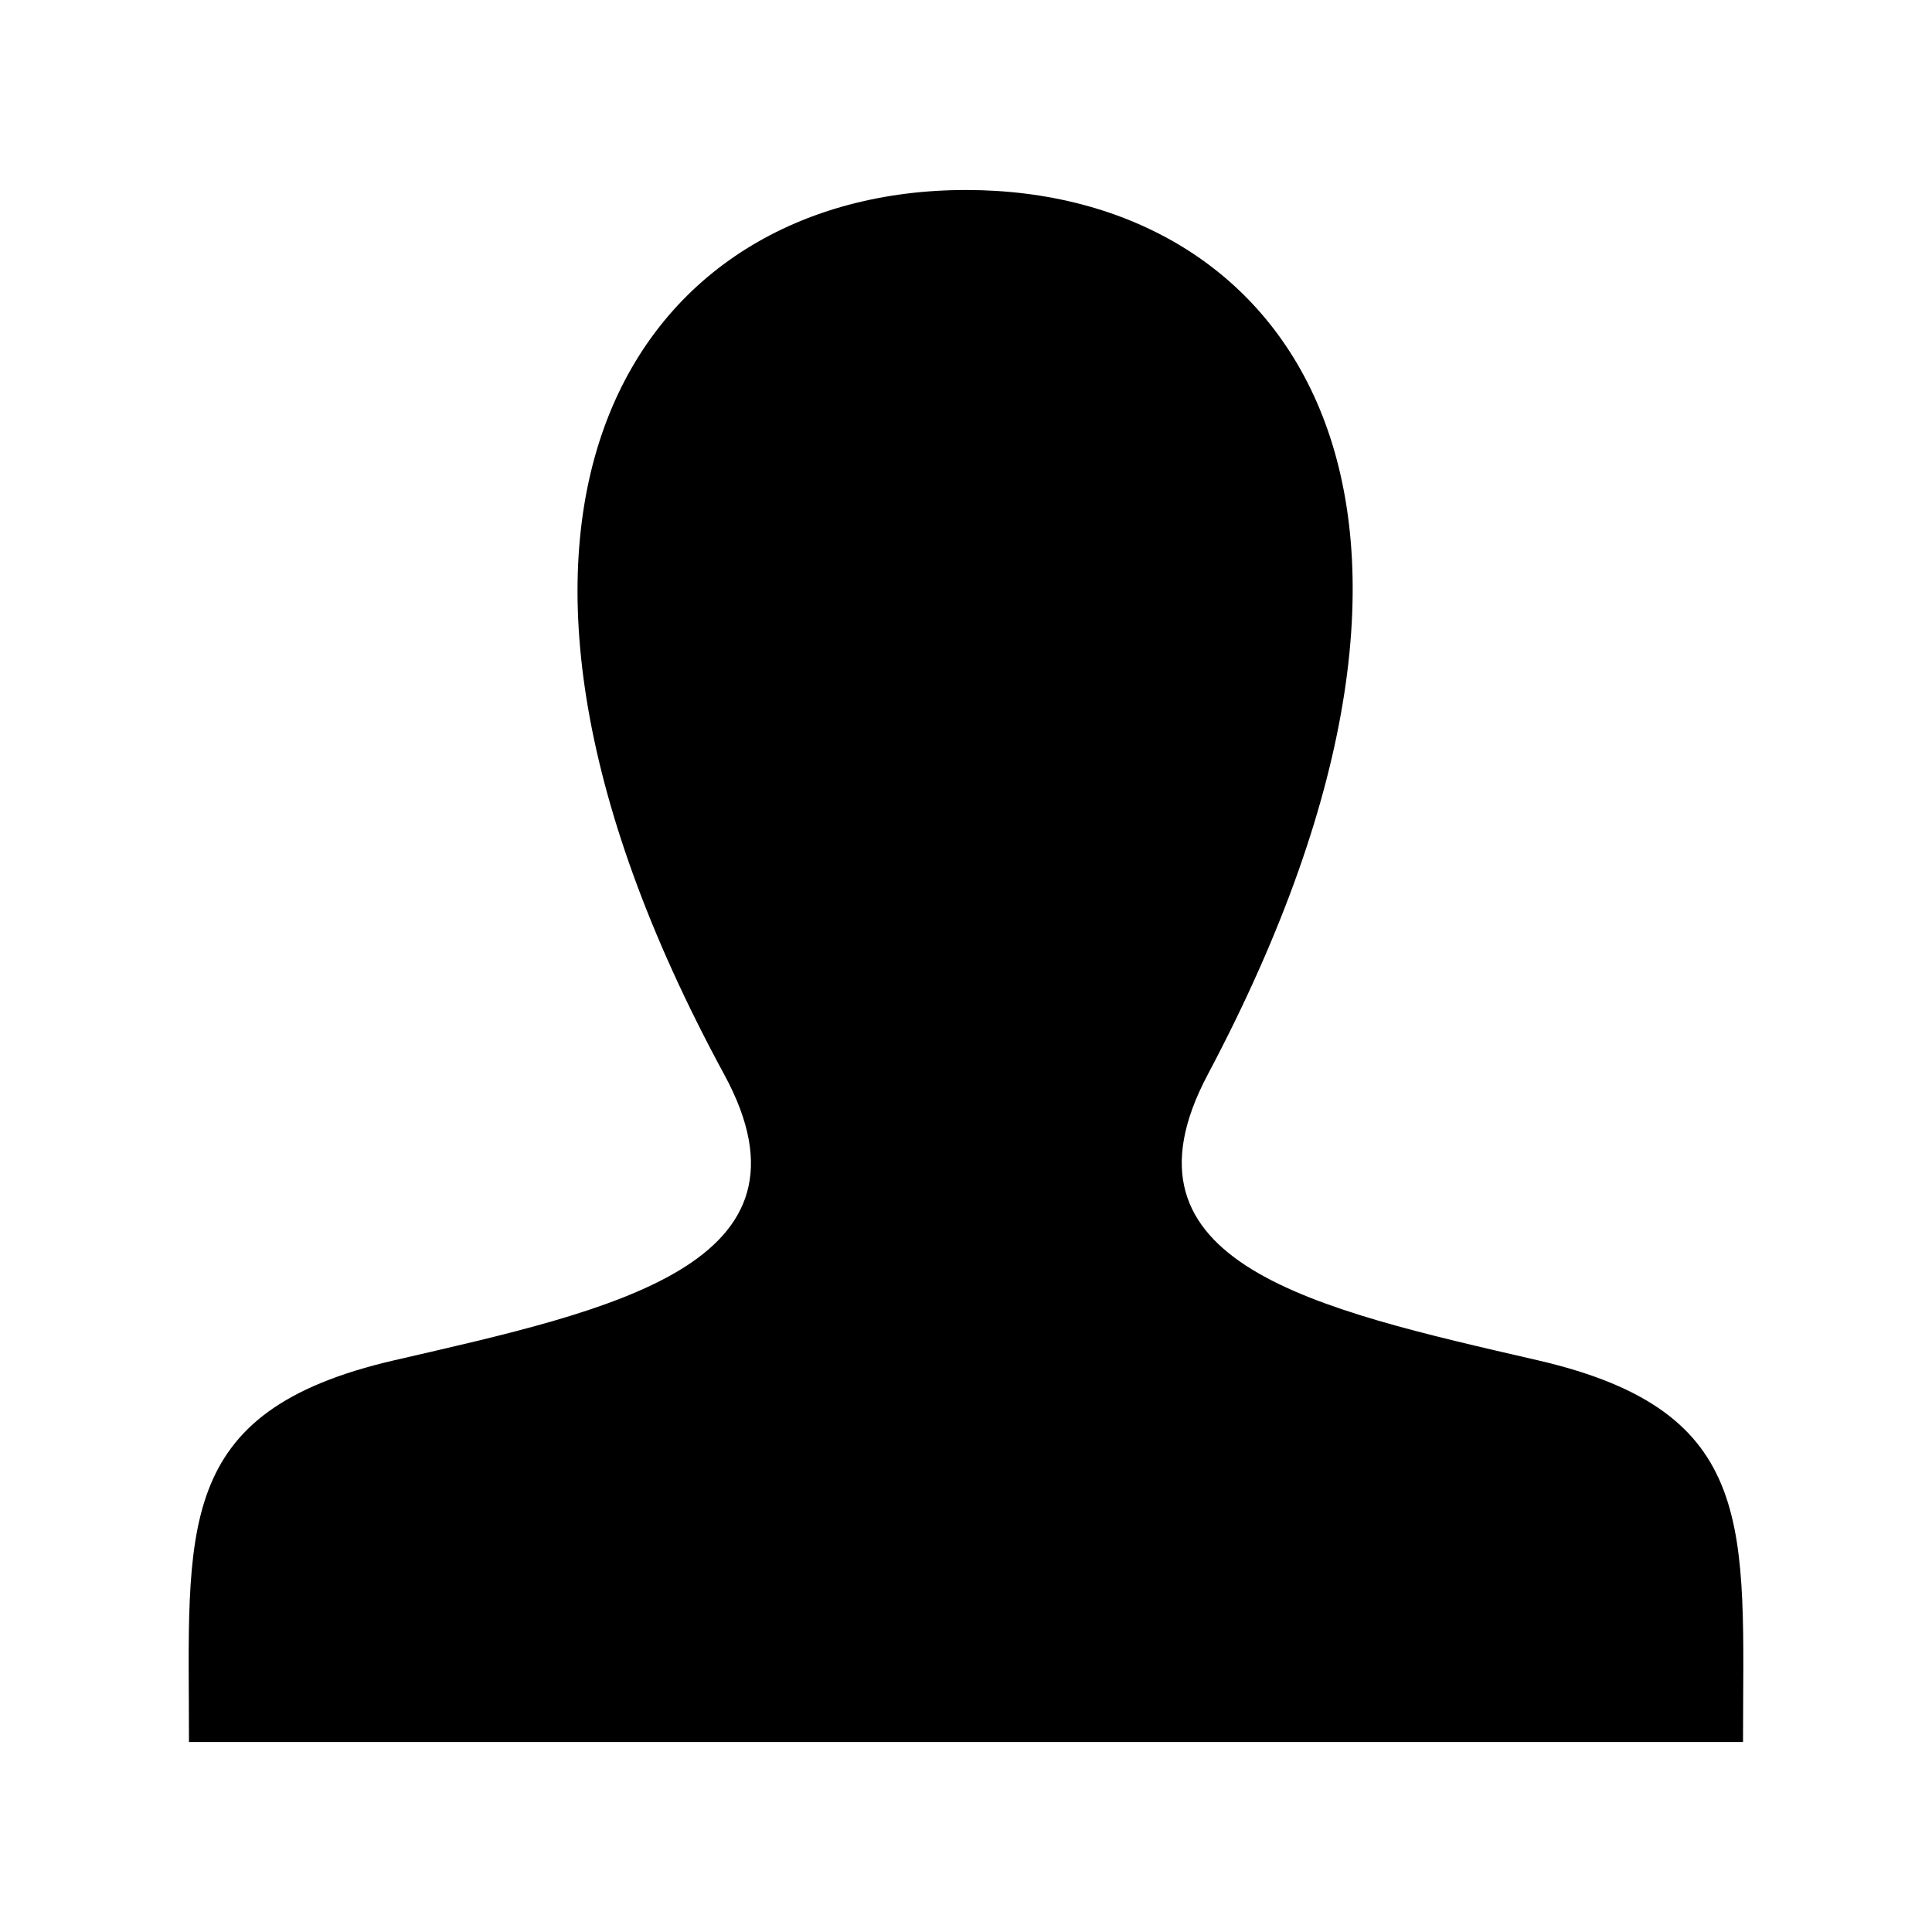
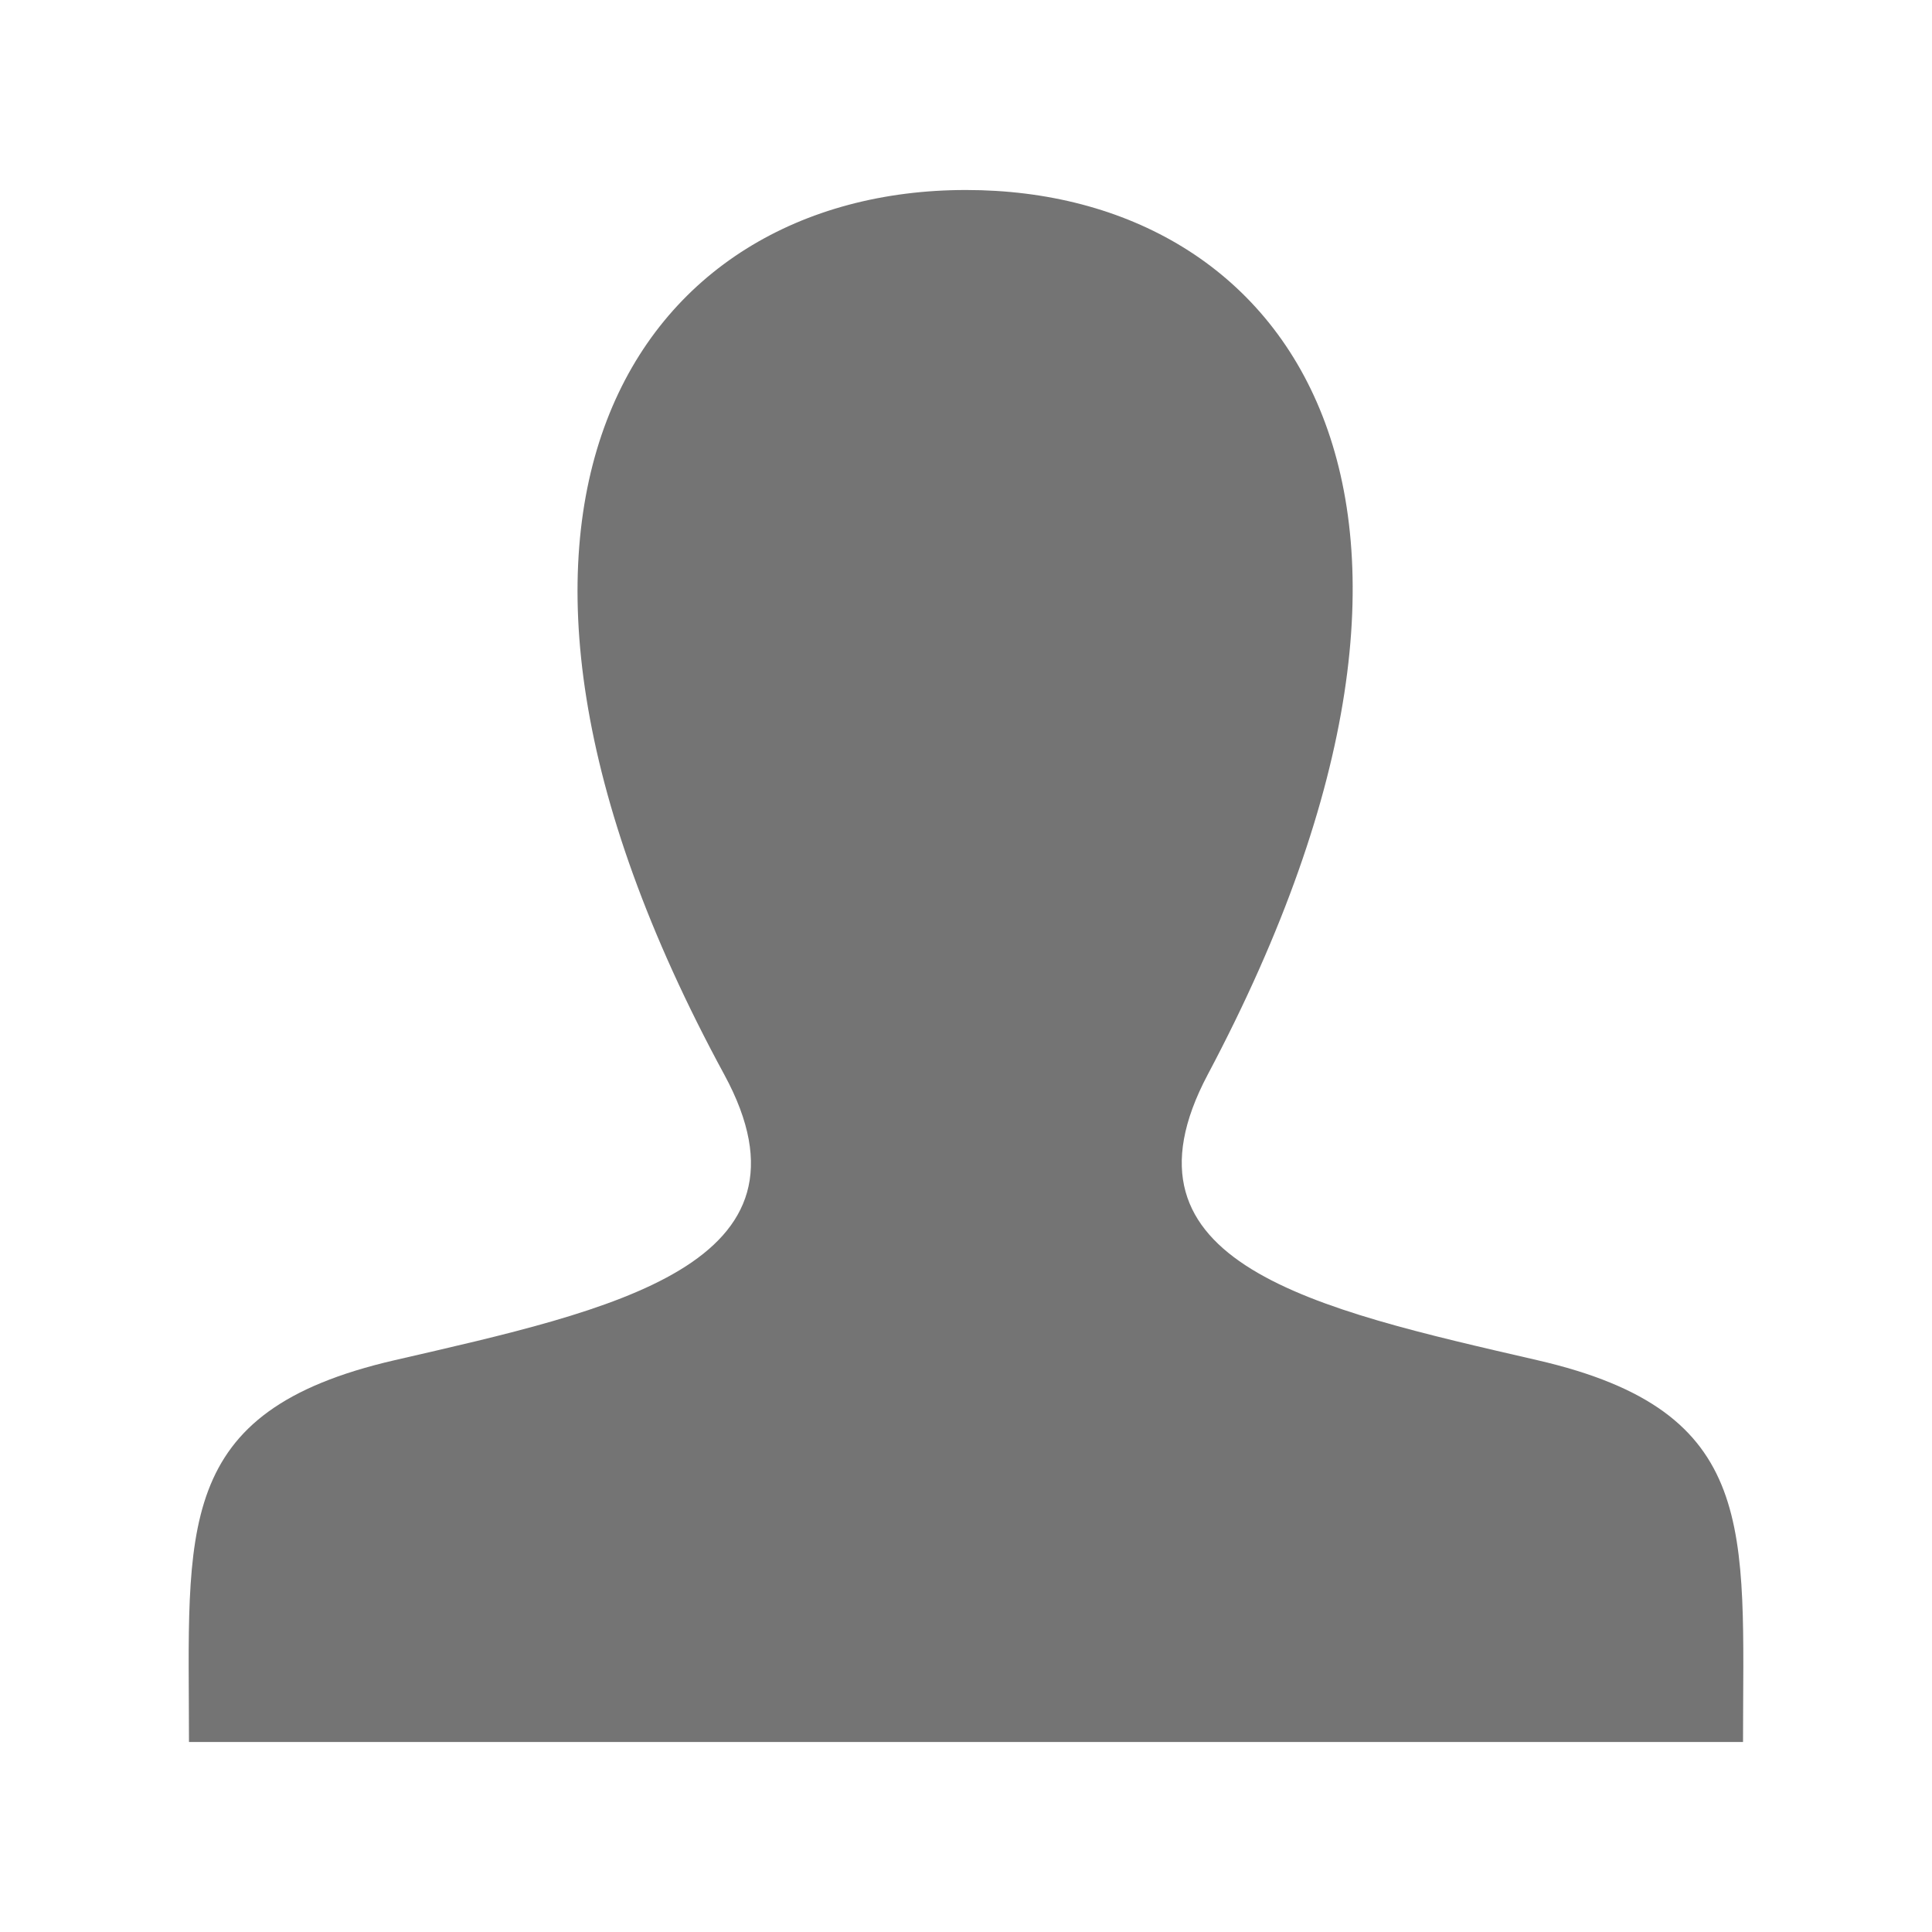
<svg xmlns="http://www.w3.org/2000/svg" version="1.1" x="0px" y="0px" width="512px" height="512px" viewBox="0 0 512 512" enable-background="new 0 0 512 512" xml:space="preserve">
-   <path id="user-icon" d="M407.448,360.474c-59.036-13.617-113.989-25.541-87.375-75.717  c81.01-152.729,21.473-234.406-64.072-234.406c-87.231,0-145.303,84.812-64.072,234.406c27.412,50.482-29.608,62.393-87.375,75.717  c-59.012,13.609-54.473,44.723-54.473,101.176h411.838C461.919,405.196,466.458,374.083,407.448,360.474z" />
+   <path fill="#747474" id="user-icon" d="M407.448,360.474c-59.036-13.617-113.989-25.541-87.375-75.717  c81.01-152.729,21.473-234.406-64.072-234.406c-87.231,0-145.303,84.812-64.072,234.406c27.412,50.482-29.608,62.393-87.375,75.717  c-59.012,13.609-54.473,44.723-54.473,101.176h411.838C461.919,405.196,466.458,374.083,407.448,360.474z" />
</svg>
